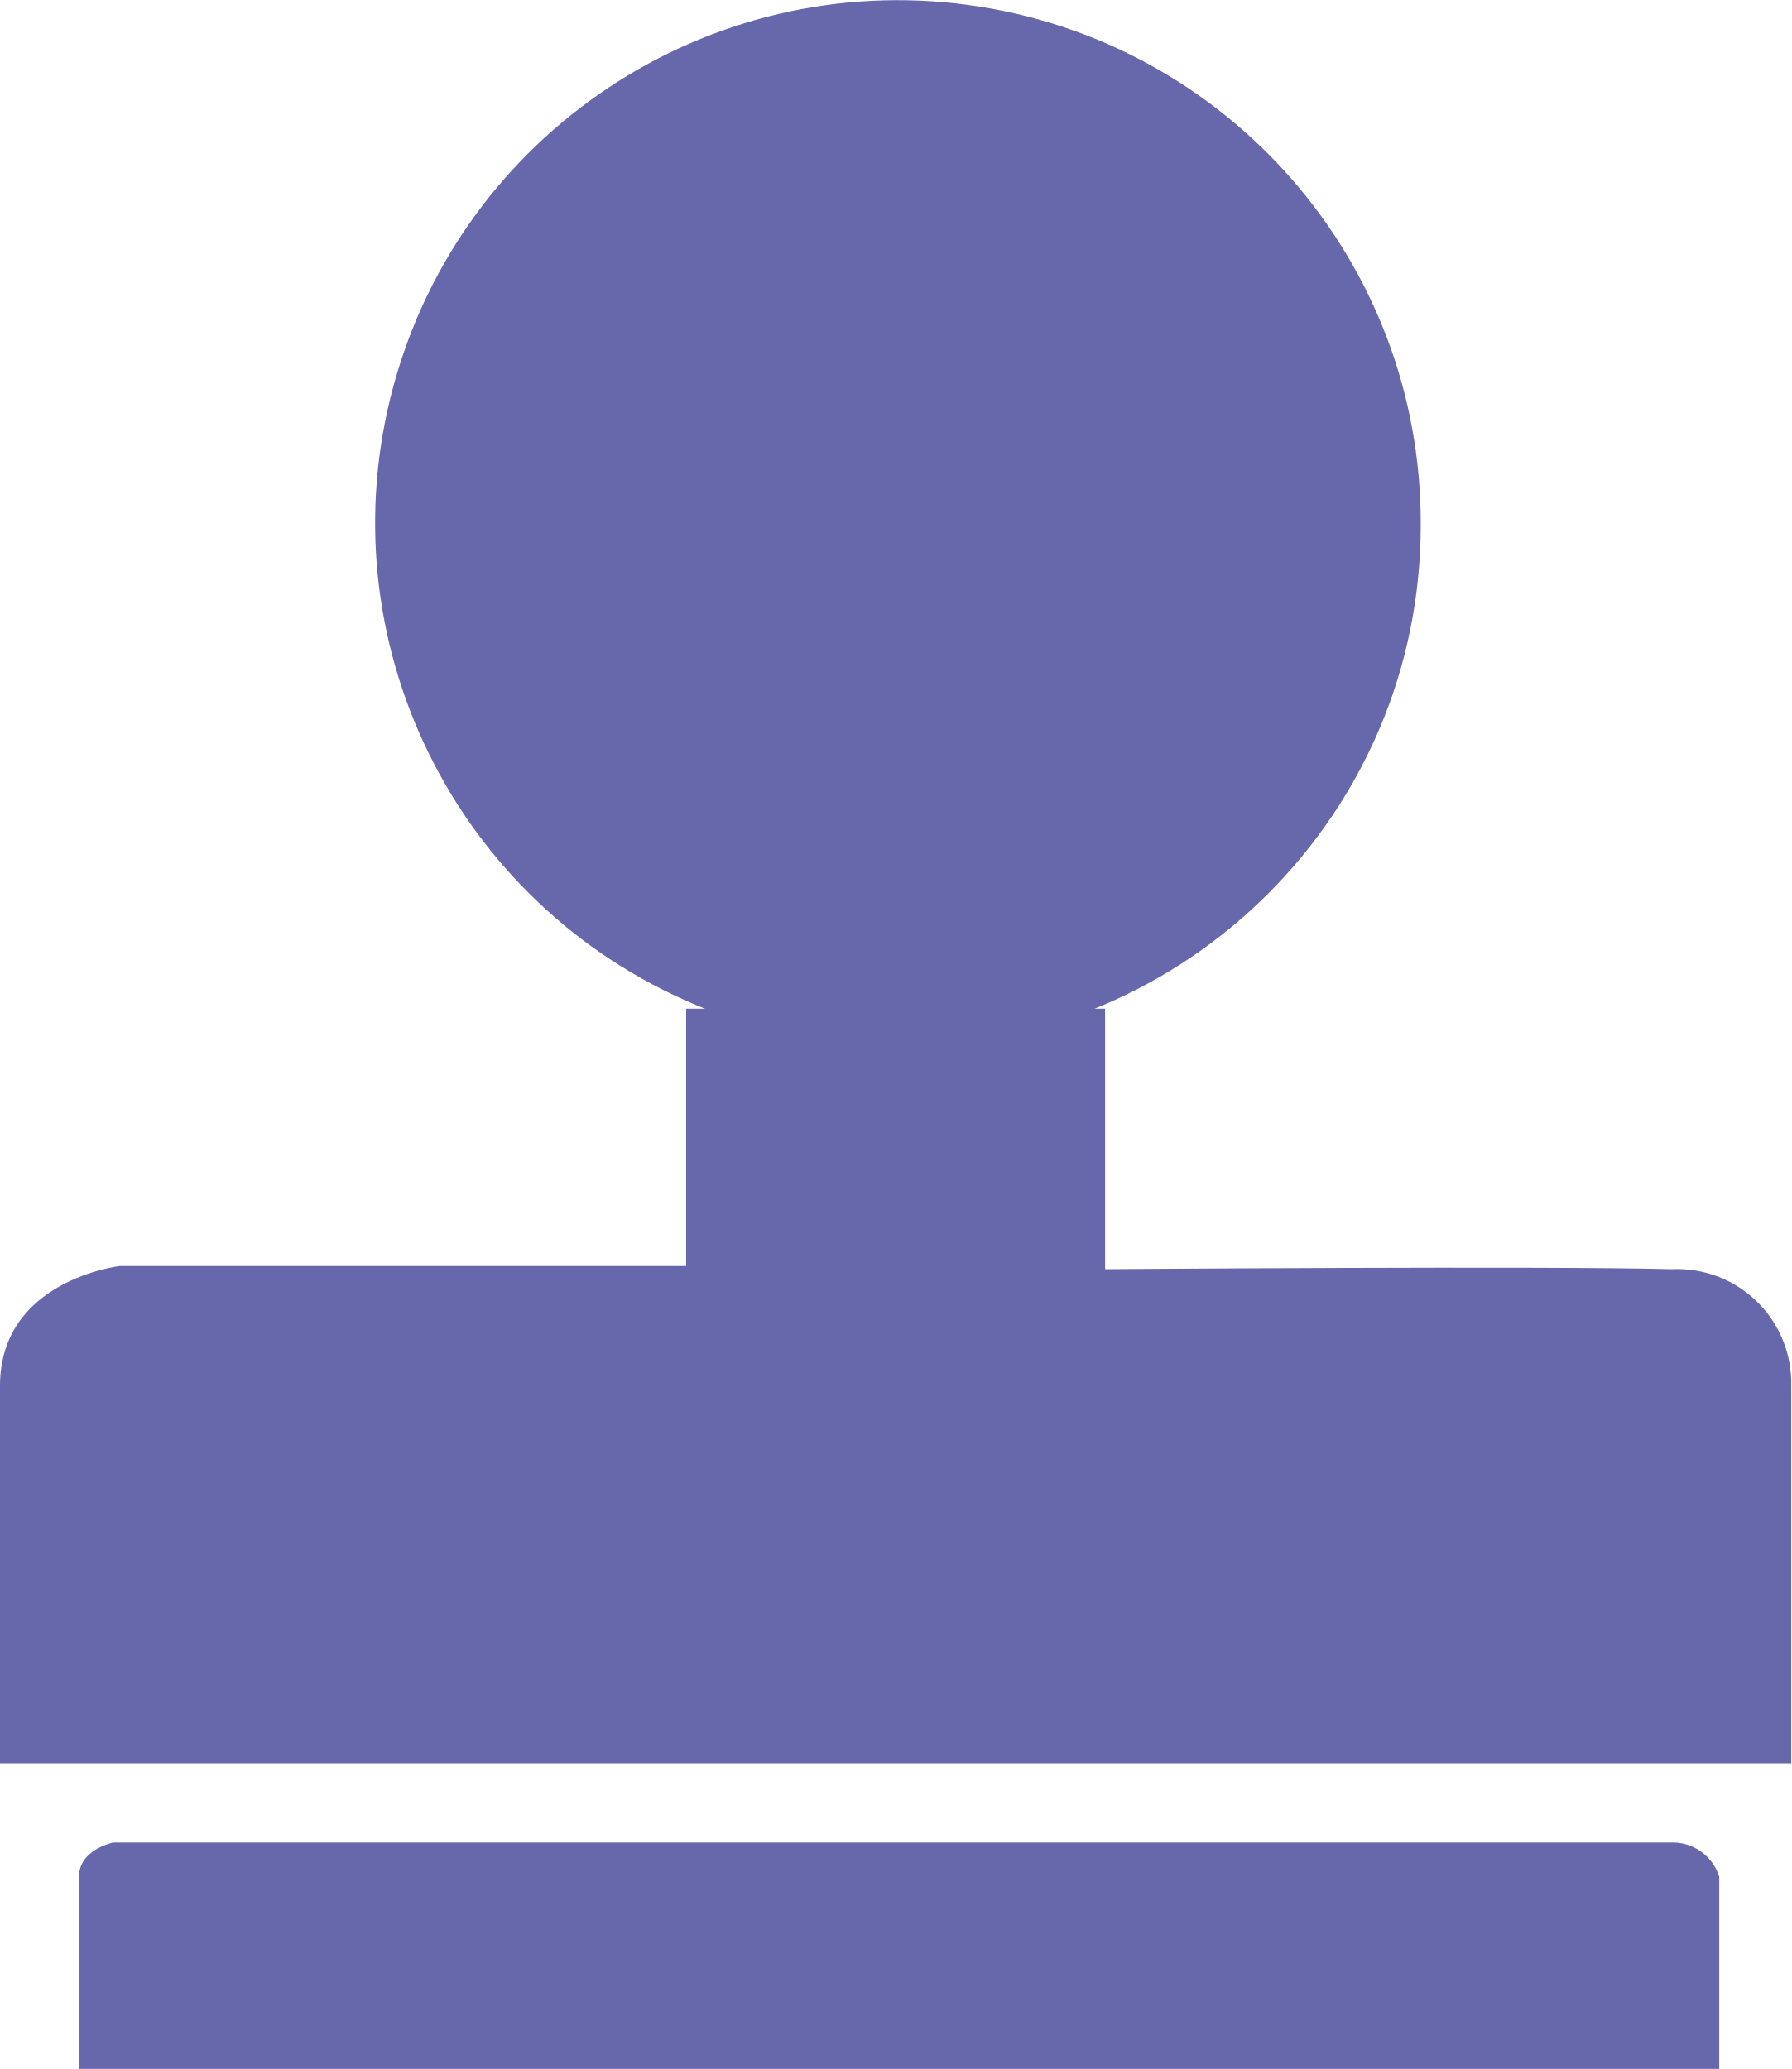
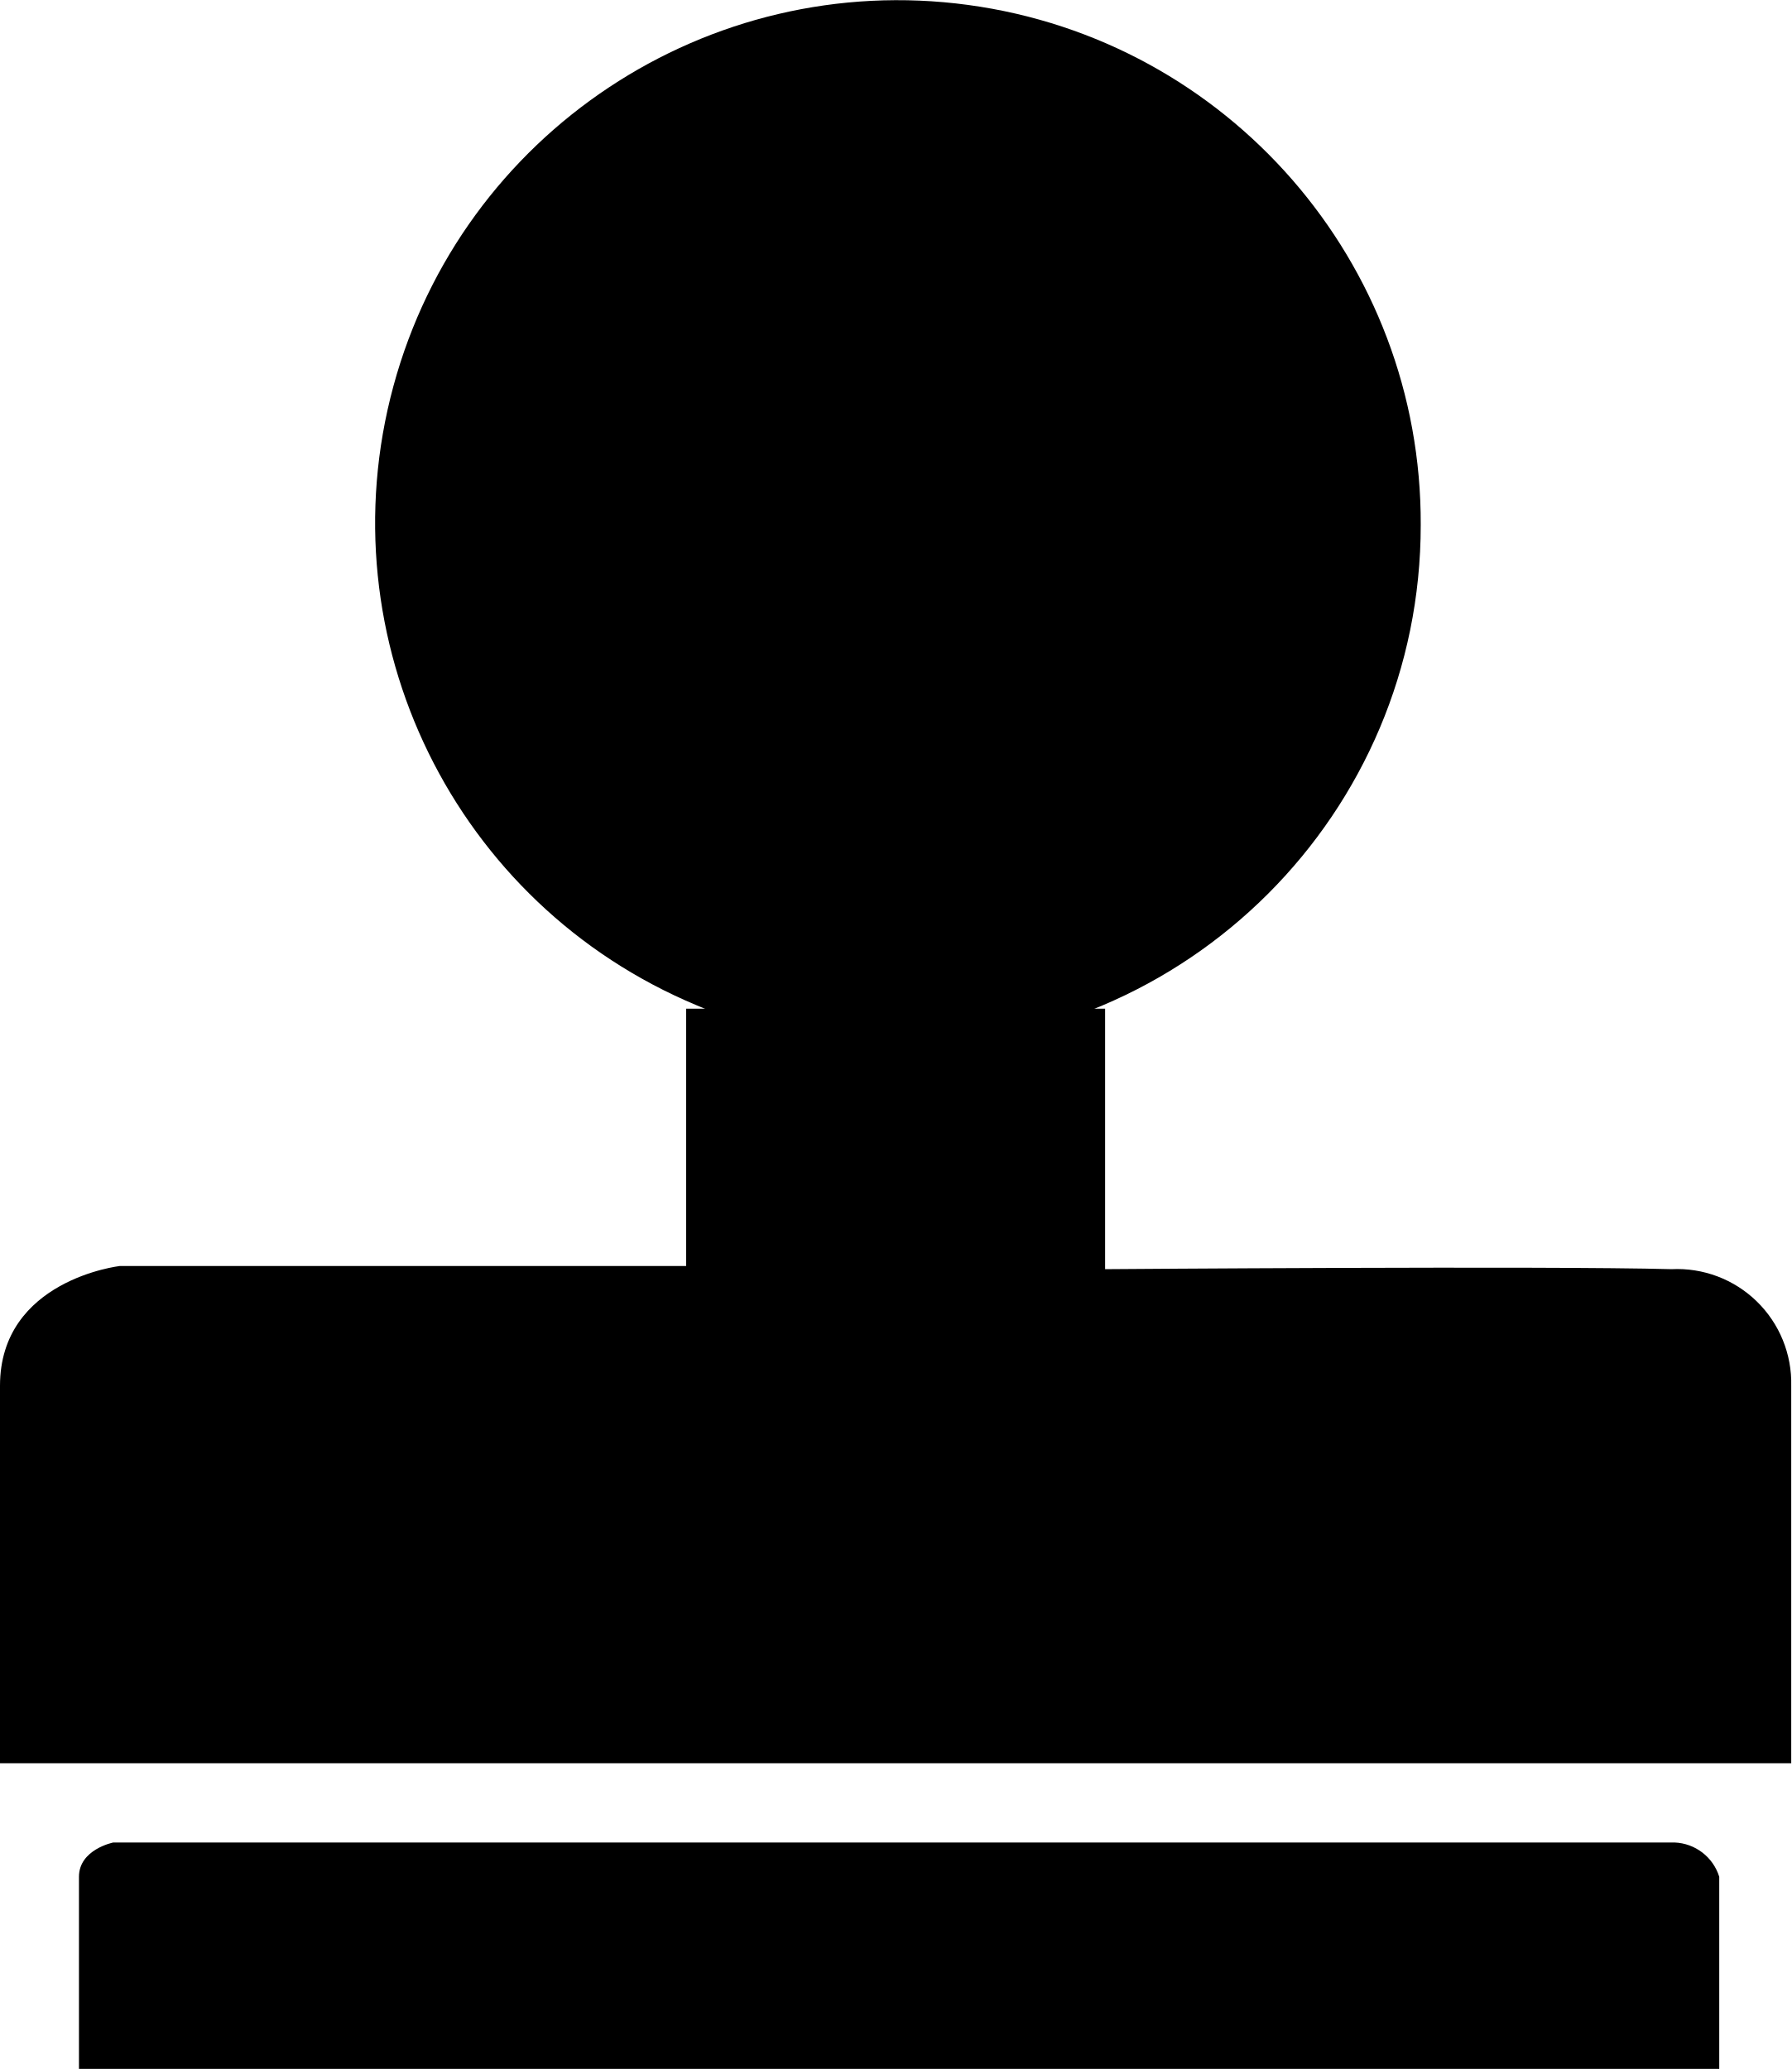
<svg xmlns="http://www.w3.org/2000/svg" width="16.448" height="19" viewBox="0 0 16.448 19">
-   <defs>
-     <style>.a{fill:#6768ac;}</style>
-   </defs>
  <g transform="translate(-105.6 -25.6)">
-     <path class="a" d="M291.179,30.421a4.787,4.787,0,0,1-4.789,4.789,4.561,4.561,0,0,1-1.859-.378,4.8,4.8,0,1,1,6.648-4.411Z" transform="translate(-172.534)" />
-     <path class="a" d="M111.9,496v2.363h-5.2s-1.1.126-1.1,1.1v3.466h16.447v-3.466a1.048,1.048,0,0,0-1.1-1.071c-1.134-.031-5.2,0-5.2,0V496Z" transform="translate(0 -461.137)" />
-     <path class="a" d="M142.4,885.115v1.764h15.061v-1.764a.448.448,0,0,0-.41-.315H142.715S142.4,884.863,142.4,885.115Z" transform="translate(-36.075 -842.28)" />
+     <path d="M291.179,30.421a4.787,4.787,0,0,1-4.789,4.789,4.561,4.561,0,0,1-1.859-.378,4.8,4.8,0,1,1,6.648-4.411Z" transform="translate(-172.534)" />
+     <path d="M111.9,496v2.363h-5.2s-1.1.126-1.1,1.1v3.466h16.447v-3.466a1.048,1.048,0,0,0-1.1-1.071c-1.134-.031-5.2,0-5.2,0V496Z" transform="translate(0 -461.137)" />
+     <path d="M142.4,885.115v1.764h15.061v-1.764a.448.448,0,0,0-.41-.315H142.715S142.4,884.863,142.4,885.115Z" transform="translate(-36.075 -842.28)" />
  </g>
</svg>
